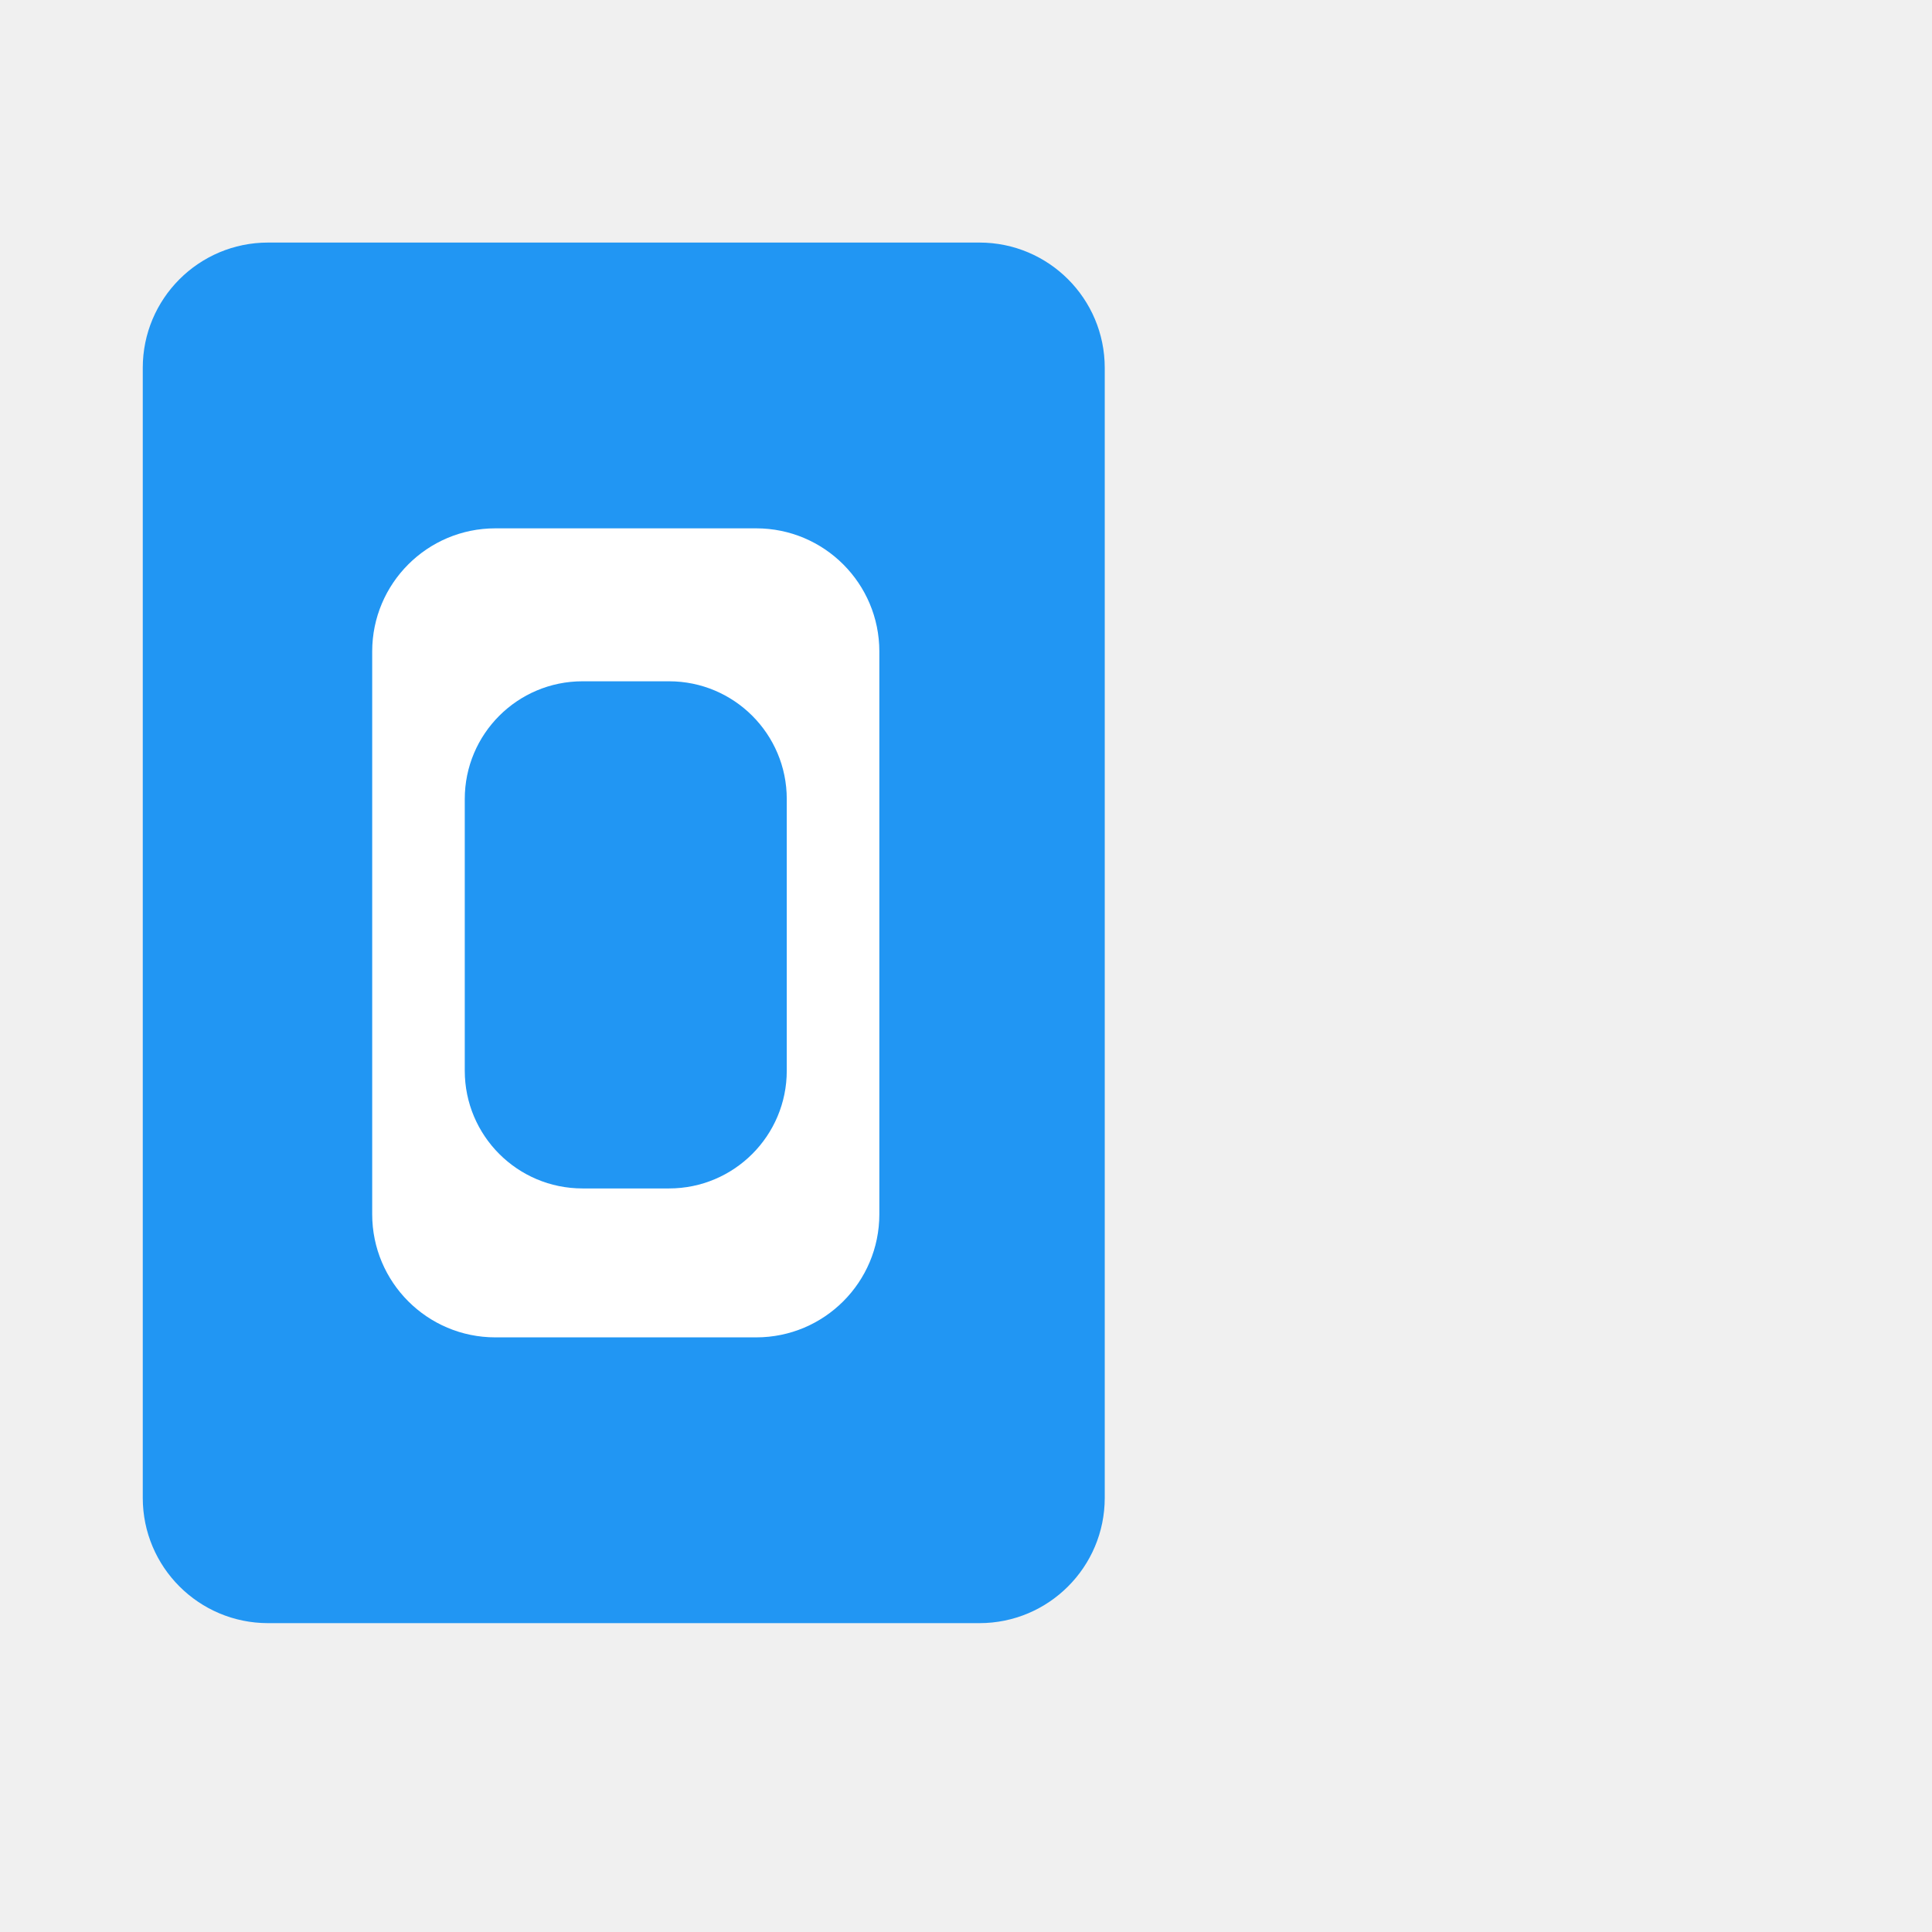
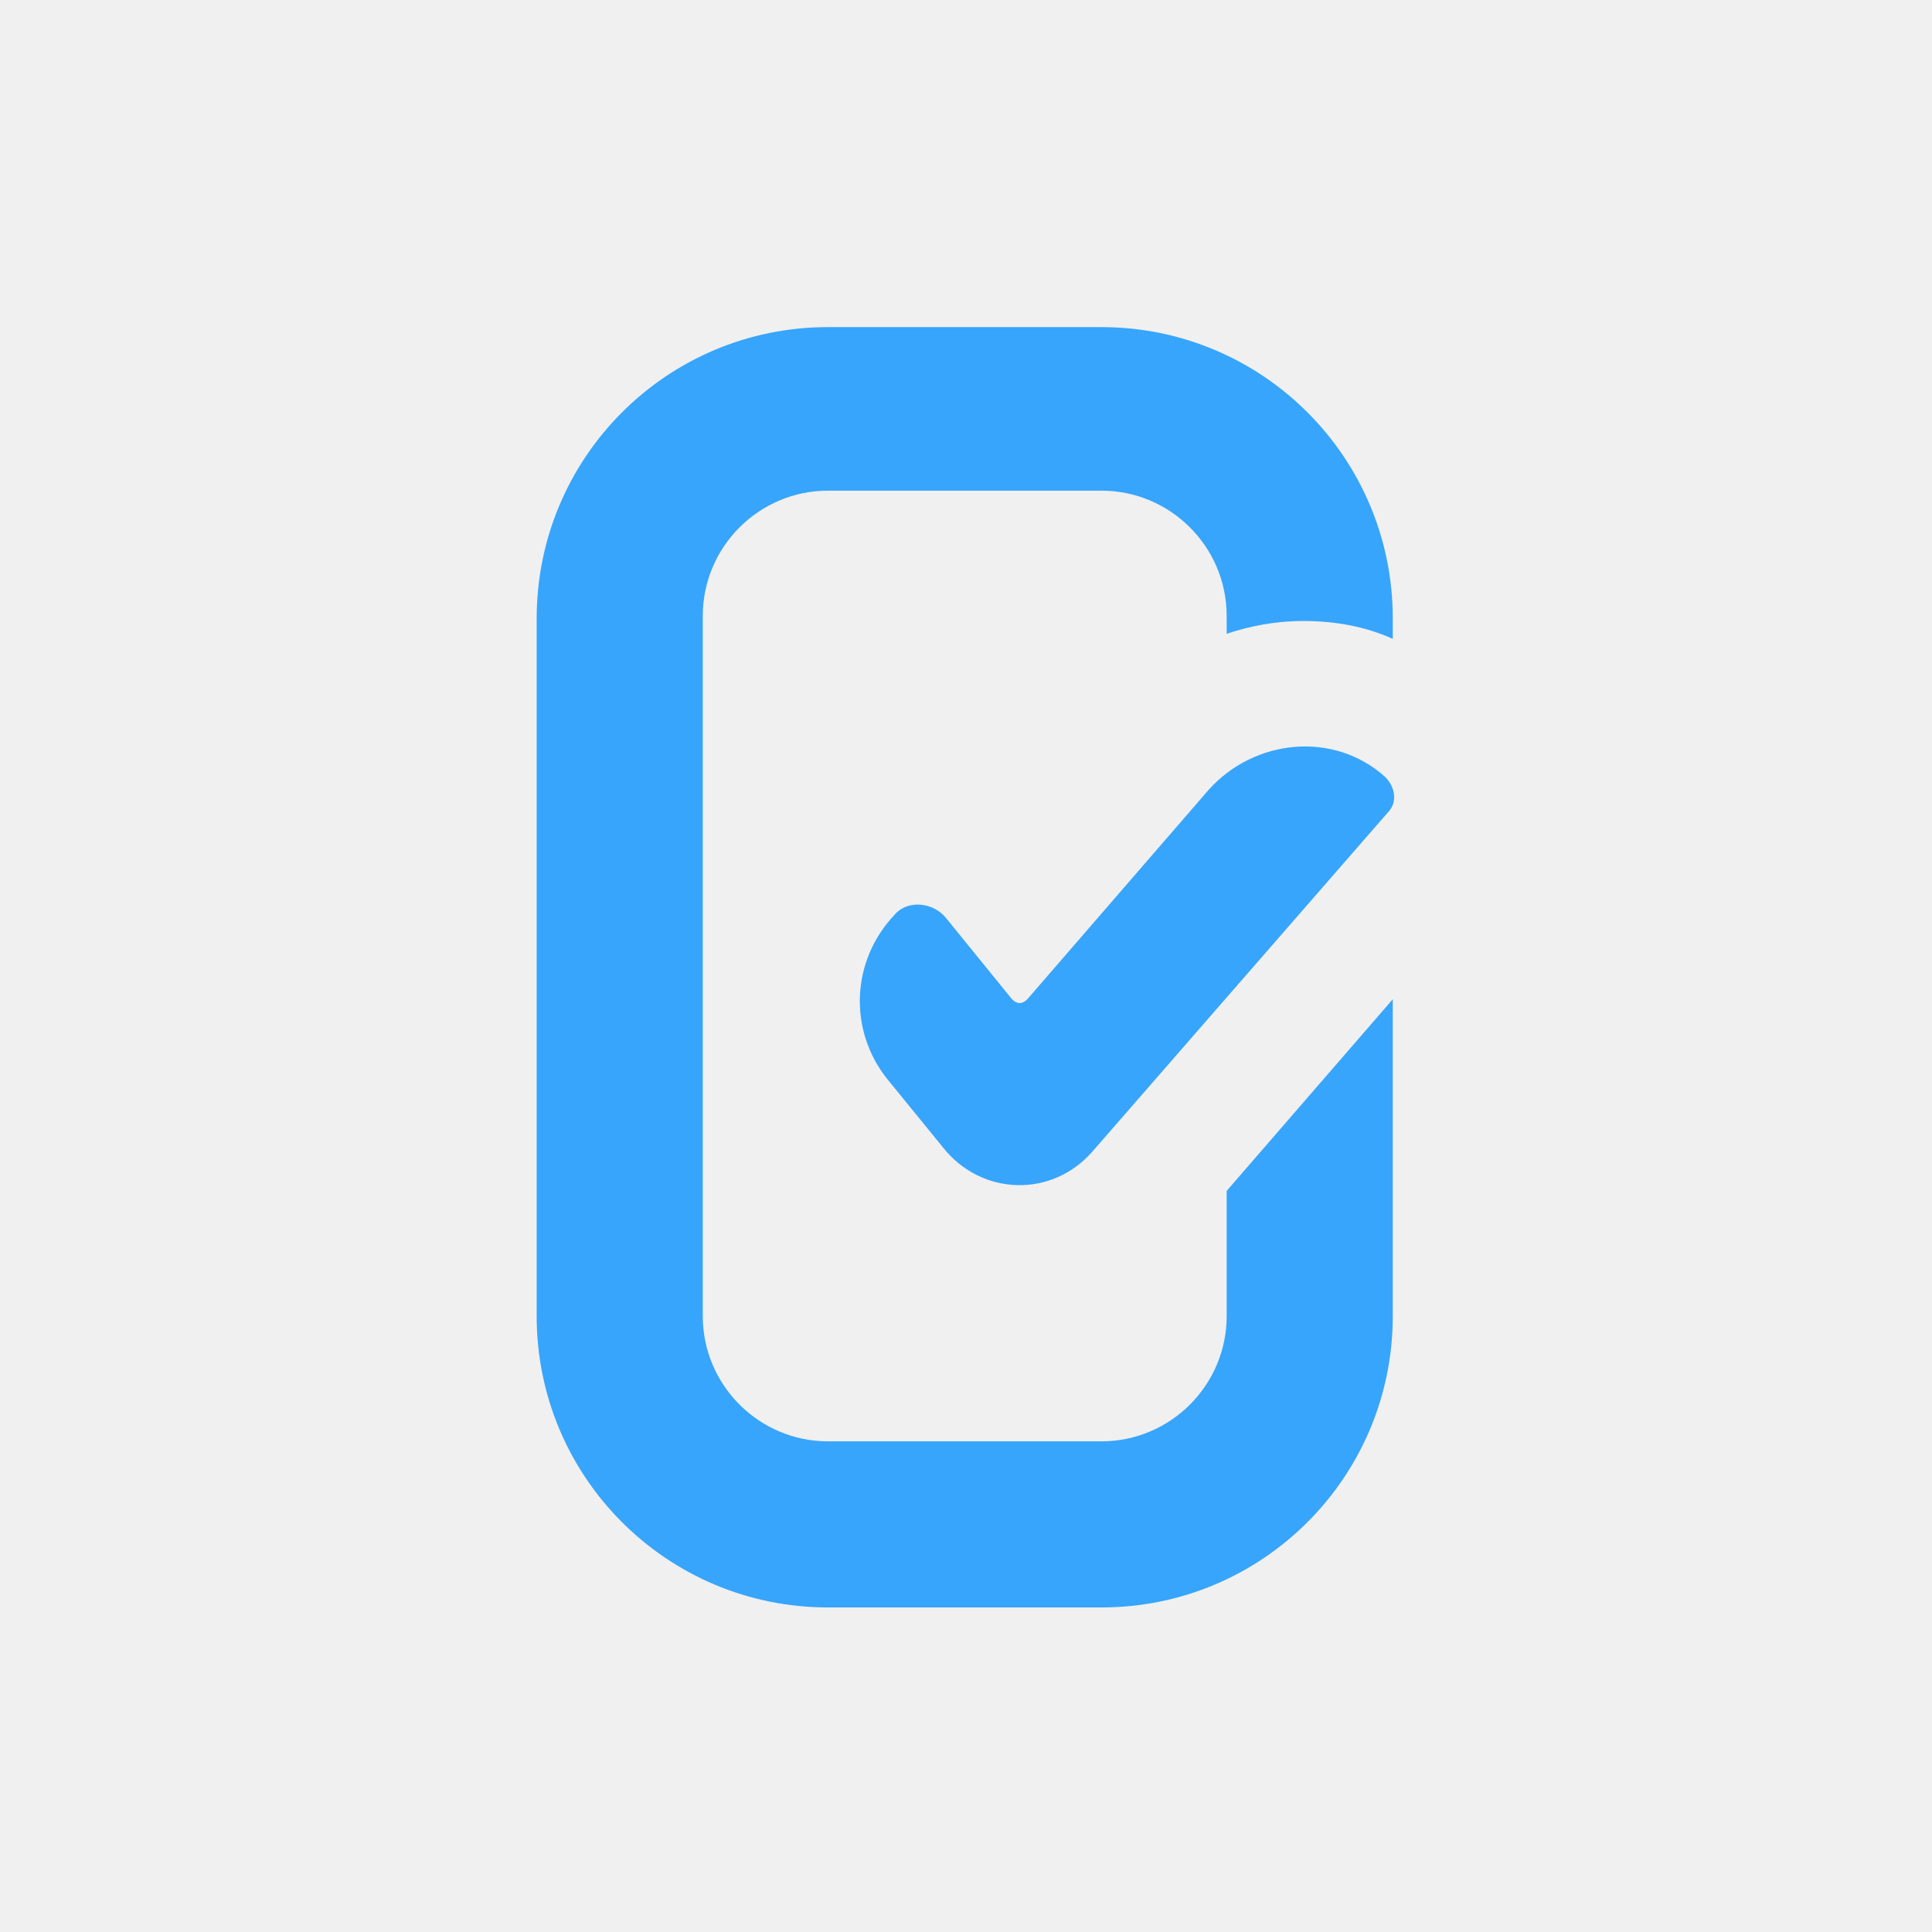
- <svg xmlns="http://www.w3.org/2000/svg" version="1.1" id="Layer_1" x="0px" y="0px" width="320px" height="320px" viewBox="0 0 320 320" enable-background="new 0 0 320 320" xml:space="preserve">
-   <g>
-     <path fill-rule="evenodd" clip-rule="evenodd" fill="#2196F3" d="M162.229,268.843H44.398c-11.46,0-20.751-9.291-20.751-20.751   V60.928c0-11.461,9.291-20.752,20.751-20.752h117.831c11.461,0,20.751,9.291,20.751,20.752v187.164   C182.98,259.552,173.69,268.843,162.229,268.843" />
-     <path fill-rule="evenodd" clip-rule="evenodd" fill="#FFFFFF" d="M125.25,221.51H82.044c-11.265,0-20.397-9.132-20.397-20.396   v-93.207c0-11.265,9.132-20.397,20.397-20.397h43.206c11.265,0,20.397,9.132,20.397,20.397v93.207   C145.647,212.378,136.515,221.51,125.25,221.51" />
-     <path fill-rule="evenodd" clip-rule="evenodd" fill="#2196F3" d="M110.811,196.843H96.483c-10.771,0-19.503-8.731-19.503-19.503   v-44.994c0-10.771,8.732-19.503,19.503-19.503h14.327c10.771,0,19.503,8.732,19.503,19.503v44.994   C130.313,188.111,121.582,196.843,110.811,196.843" />
+ <svg xmlns="http://www.w3.org/2000/svg" version="1.1" x="0px" y="0px" viewBox="0 0 75.6 75.6" style="enable-background:new 0 0 75.6 75.6;" xml:space="preserve">
+   <style type="text/css">
+ 	.st0{fill:#222A35;}
+ 	.st1{opacity:0.3;}
+ 	.st2{fill:#478DCB;}
+ 	.st3{fill:#CACDD6;}
+ 	.st4{fill:#9499B4;}
+ 	.st5{fill:#F4F4F6;}
+ 	.st6{fill:#414554;}
+ 	.st7{fill:#37A5FB;}
+ 	.st8{fill:url(#SVGID_1_);}
+ 	.st9{opacity:0.4;fill:#37A5FB;}
+ 	.st10{fill:#62ACDF;}
+ 	.st11{fill:#FFFFFF;}
+ 	.st12{fill:none;stroke:#B3B3B3;stroke-miterlimit:10;}
+ 	.st13{fill:none;stroke:#37A5FB;stroke-width:9;stroke-linecap:round;stroke-miterlimit:10;}
+ 	.st14{opacity:0.6;fill:#37A5FB;}
+ 	.st15{fill:none;stroke:#8DD1FF;stroke-width:7.527;stroke-linecap:round;stroke-miterlimit:10;}
+ 	.st16{fill:none;stroke:#FFFFFF;stroke-width:1.075;stroke-miterlimit:10;}
+ 	.st17{fill:#8DD1FF;}
+ 	.st18{fill:#1A4E8B;}
+ 	.st19{fill:none;stroke:#FFFFFF;stroke-linecap:round;stroke-miterlimit:10;}
+ 	.st20{fill:none;stroke:#FFFFFF;stroke-linecap:round;stroke-miterlimit:10;stroke-dasharray:0.999,2.998;}
+ 	.st21{fill:none;stroke:#FFFFFF;stroke-linecap:round;stroke-miterlimit:10;stroke-dasharray:1.011,3.032;}
+ 	.st22{fill:none;stroke:#FFFFFF;stroke-linecap:round;stroke-miterlimit:10;stroke-dasharray:0.988,2.963;}
+ 	.st23{fill:none;stroke:#FFFFFF;stroke-linecap:round;stroke-miterlimit:10;stroke-dasharray:0.999,2.997;}
+ 	.st24{fill:none;stroke:#FFFFFF;stroke-linecap:round;stroke-miterlimit:10;stroke-dasharray:1.001,3.003;}
+ 	.st25{clip-path:url(#SVGID_3_);}
+ 	.st26{fill:none;stroke:#37A5FB;stroke-width:2.17;stroke-miterlimit:10;}
+ 	.st27{fill:#25A9E0;}
+ 	.st28{fill:none;stroke:#FFFFFF;stroke-width:4.367;stroke-miterlimit:10;}
+ 	.st29{fill:#4B5766;}
+ 	.st30{fill:url(#SVGID_4_);}
+ 	.st31{fill:#2195F2;}
+ 	.st32{fill:url(#SVGID_5_);}
+ 	.st33{fill:url(#SVGID_6_);}
+ 	.st34{fill:url(#SVGID_7_);}
+ 	.st35{fill:#FF6680;}
+ 	.st36{fill:#FFA983;}
+ 	.st37{fill:#00A99D;}
+ 	.st38{fill:#F2F2F2;stroke:#CCCCCC;stroke-width:0.79;stroke-miterlimit:10;}
+ 	.st39{fill:#CED3D8;}
+ 	.st40{fill:none;stroke:#CCCCCC;stroke-width:0.79;stroke-miterlimit:10;}
+ 	.st41{fill:#F2F2F2;}
+ 	.st42{fill:none;stroke:#2195F2;stroke-width:3.951;stroke-linecap:round;stroke-miterlimit:10;}
+ 	.st43{fill:#B7EDE4;}
+ 	.st44{fill:#DD97AC;}
+ 	.st45{fill:#FCEE21;}
+ 	.st46{fill:#F4BDBD;}
+ 	.st47{fill:#08316D;}
+ 	.st48{fill:#F7D0DE;}
+ 	.st49{fill:#3E4F60;}
+ 	.st50{fill:none;stroke:#37A5FB;stroke-width:6;stroke-linecap:round;stroke-miterlimit:10;}
+ 	.st51{fill:none;stroke:#FFFFFF;stroke-width:6;stroke-miterlimit:10;}
+ 	.st52{fill:url(#SVGID_8_);}
+ 	.st53{fill:url(#SVGID_9_);}
+ 	.st54{fill:url(#SVGID_10_);}
+ 	.st55{fill:url(#SVGID_11_);}
+ 	.st56{fill:#AEE2FF;}
+ 	.st57{fill:url(#SVGID_12_);}
+ 	.st58{fill:url(#SVGID_13_);}
+ 	.st59{fill:url(#SVGID_14_);}
+ 	.st60{fill:url(#SVGID_15_);}
+ 	.st61{fill:url(#SVGID_16_);}
+ 	.st62{fill:url(#SVGID_17_);}
+ 	.st63{fill:url(#SVGID_18_);}
+ 	.st64{fill:url(#SVGID_19_);}
+ 	.st65{fill:url(#SVGID_20_);}
+ 	.st66{fill:url(#SVGID_21_);}
+ 	.st67{fill:url(#SVGID_22_);}
+ 	.st68{fill:url(#SVGID_23_);}
+ 	.st69{fill:#71D0FF;}
+ 	.st70{fill:url(#SVGID_24_);}
+ 	.st71{fill:none;stroke:#4B5766;stroke-width:4;stroke-linecap:round;stroke-miterlimit:10;}
+ 	.st72{fill:none;}
+ 	.st73{fill:none;stroke:#8DD1FF;stroke-width:6;stroke-miterlimit:10;}
+ 	.st74{opacity:0.7;fill:url(#SVGID_27_);}
+ 	.st75{fill:none;stroke:#ACB8C6;stroke-width:0.476;stroke-miterlimit:10;stroke-dasharray:1.31,0.873;}
+ 	.st76{fill:none;stroke:#ACB8C6;stroke-width:0.335;stroke-miterlimit:10;stroke-dasharray:0.921,0.614;}
+ 	.st77{fill:none;stroke:#ACB8C6;stroke-width:0.383;stroke-miterlimit:10;stroke-dasharray:1.055,0.703;}
+ 	.st78{fill:none;stroke:#B8CFE0;stroke-miterlimit:10;}
+ 	.st79{fill:#64C0FF;}
+ 	.st80{fill:url(#SVGID_28_);}
+ 	.st81{fill:#37A5FF;}
+ </style>
+   <g id="Layer_1">
+ </g>
+   <g id="Layer_2">
+ </g>
+   <g id="Layer_3">
+ </g>
+   <g id="Layer_4">
+     <g>
+       <path class="st7" d="M48,46.6v4.9c0,2.7-2.2,4.9-4.9,4.9H32.4c-2.7,0-4.9-2.2-4.9-4.9V24.1c0-2.7,2.2-4.9,4.9-4.9h10.7    c2.7,0,4.9,2.2,4.9,4.9v0.7c0.9-0.3,1.9-0.5,3-0.5c1.2,0,2.4,0.2,3.5,0.7v-0.8c0-6.3-5.1-11.4-11.4-11.4H32.4    c-6.3,0-11.4,5.1-11.4,11.4v27.3c0,6.3,5.1,11.4,11.4,11.4h10.7c6.3,0,11.4-5.1,11.4-11.4V39.1L48,46.6z" />
+       <path class="st7" d="M42.8,45l11.5-13.2c0.4-0.4,0.3-1-0.1-1.4l0,0c-2-1.8-5.1-1.5-6.9,0.5l-7.1,8.2c-0.2,0.2-0.4,0.2-0.6,0    L37,35.9c-0.5-0.6-1.5-0.7-2-0.1l0,0c-1.7,1.8-1.8,4.5-0.3,6.4l2.2,2.7C38.4,46.8,41.2,46.9,42.8,45z" />
+     </g>
  </g>
</svg>
